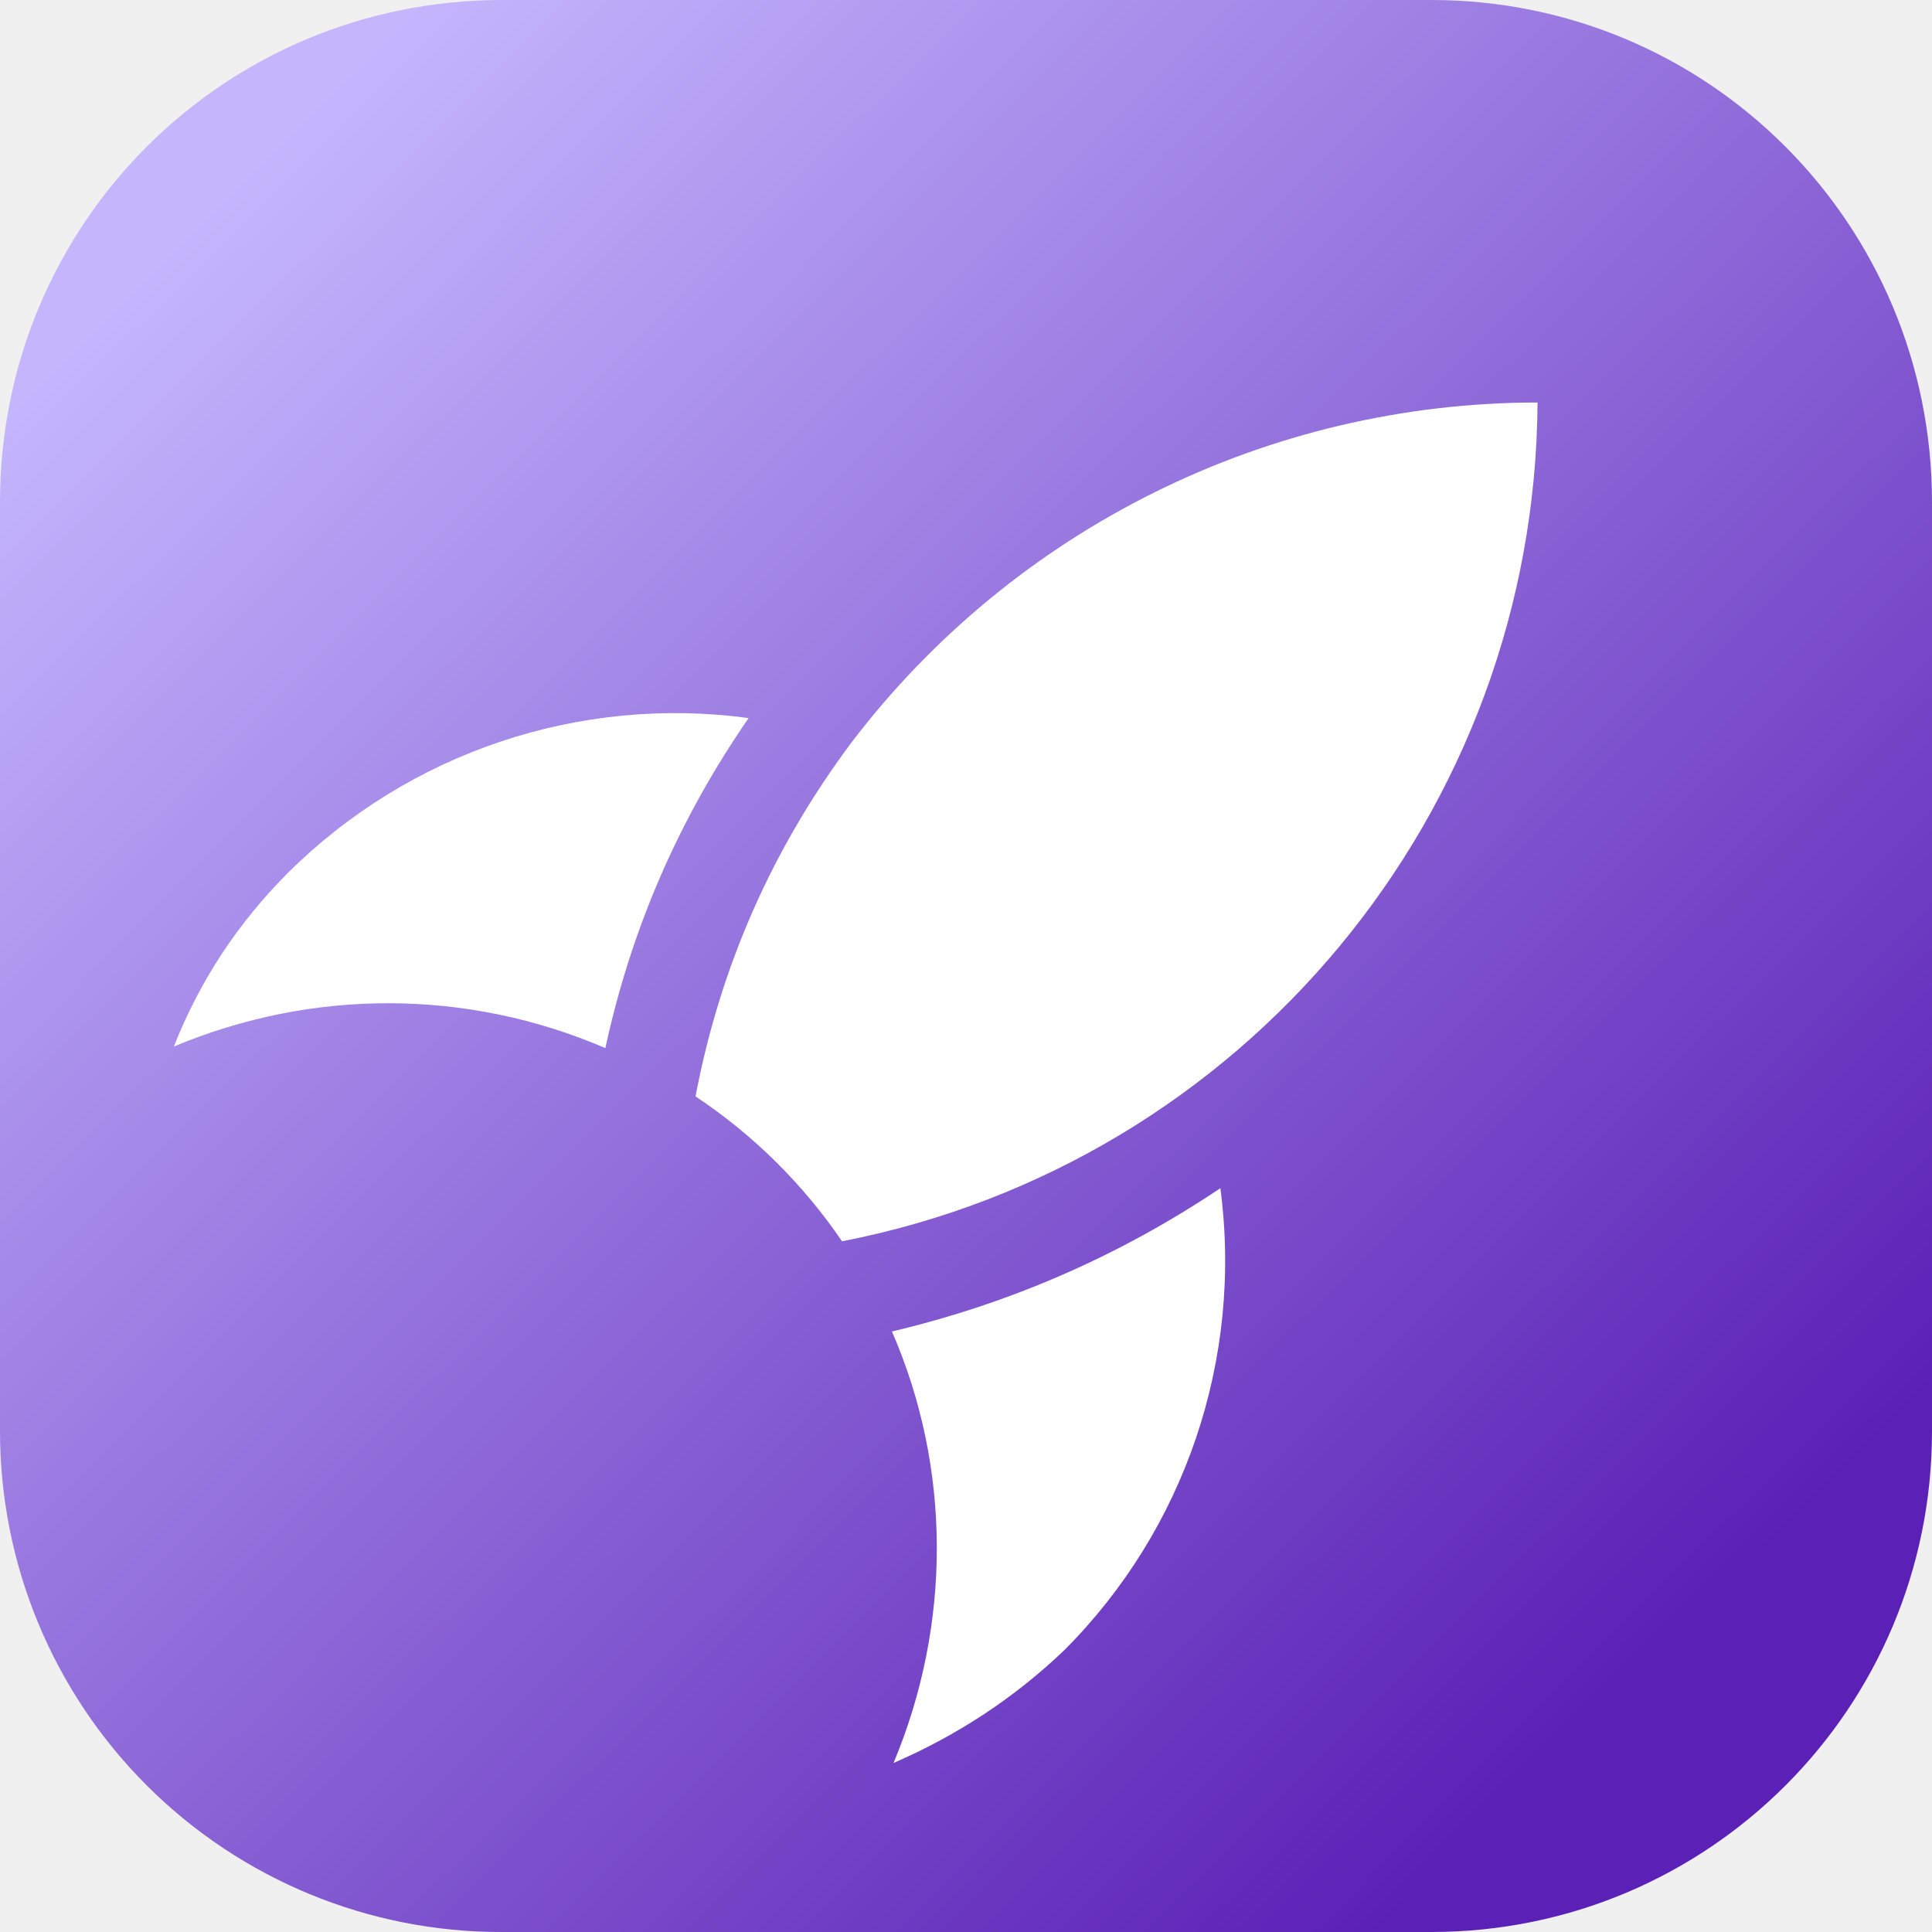
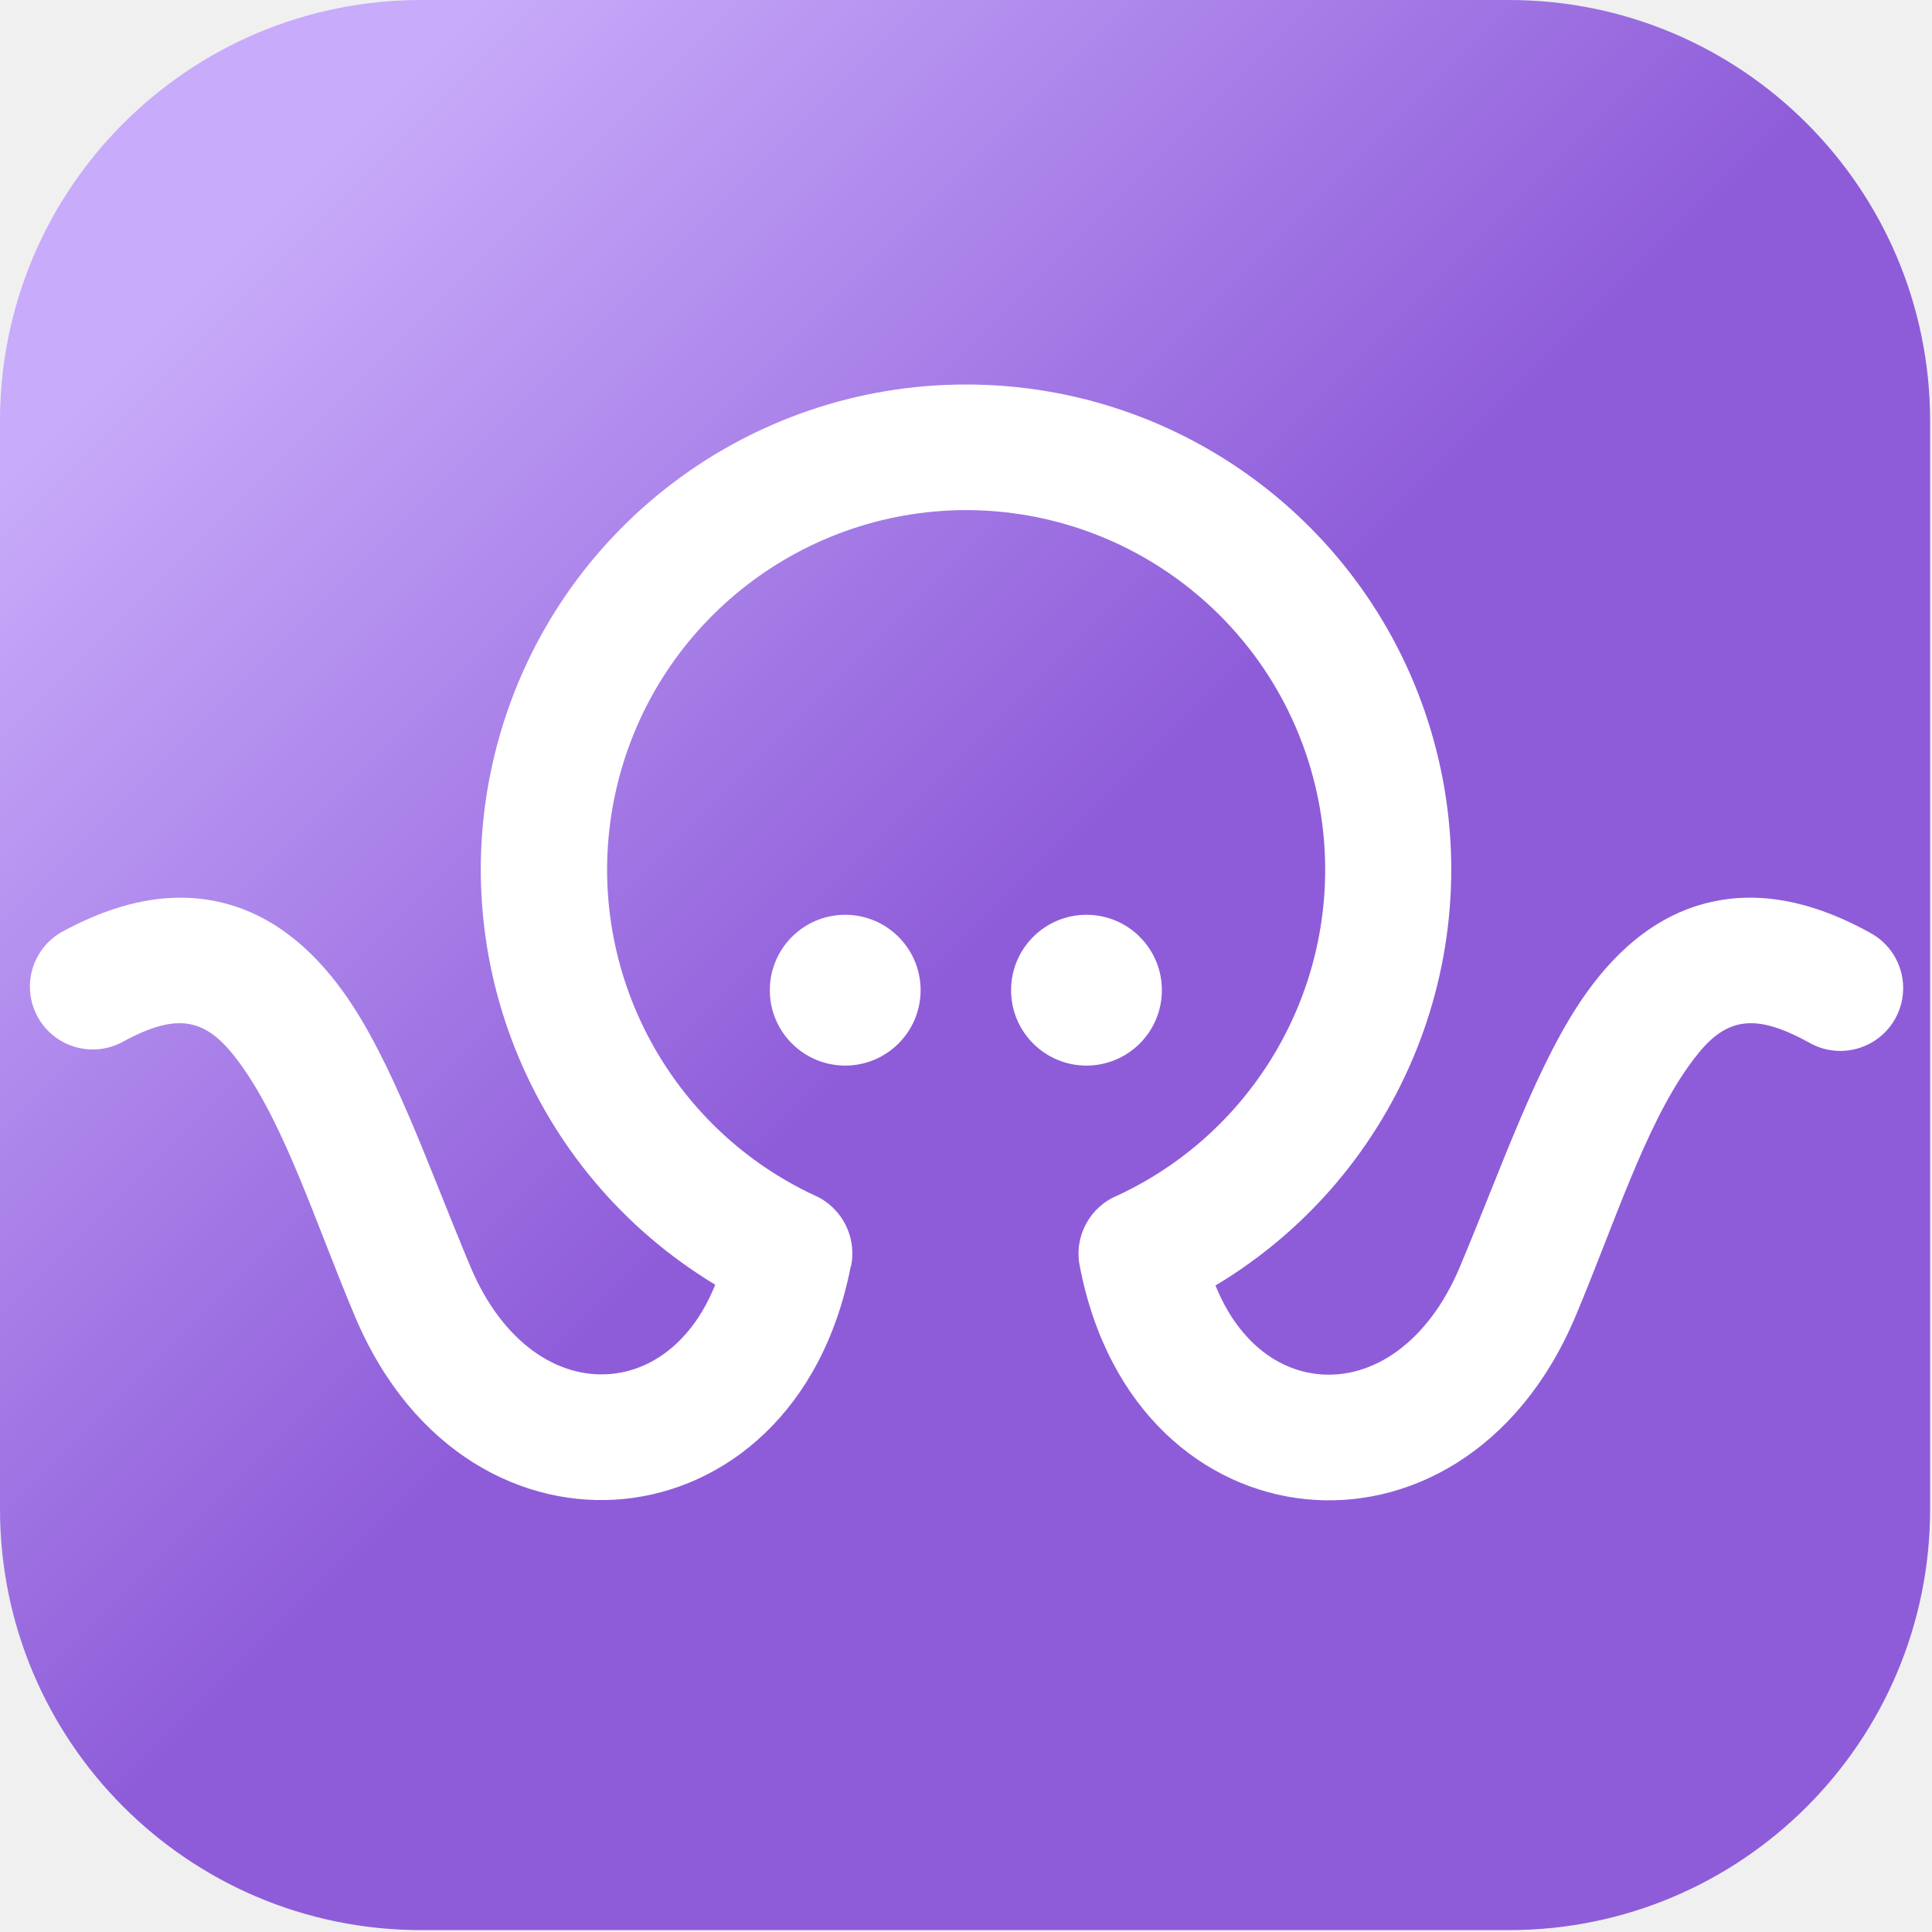
- <svg xmlns="http://www.w3.org/2000/svg" viewBox="0 0 1200 1200">
+ <svg xmlns="http://www.w3.org/2000/svg" xml:space="preserve" fill-rule="evenodd" stroke-linejoin="round" stroke-miterlimit="2" clip-rule="evenodd" viewBox="0 0 246 246">
+   <path fill="url(#a)" d="M245.76 53.61v138.54a53.63 53.63 0 0 1-53.61 53.61H53.61A53.63 53.63 0 0 1 0 192.15V53.61A53.63 53.63 0 0 1 53.61 0h138.54a53.63 53.63 0 0 1 53.61 53.61" />
+   <path fill="none" d="M0 0h245.76v245.76H0z" />
+   <g fill="#fff">
+     <path d="M108.33 161.21c-3.59 18.54-15.98 28.33-28.78 29.64-12.82 1.31-27.01-5.79-34.37-23.27-4.91-11.65-8.81-24.06-14.46-31.93-1.77-2.47-3.61-4.48-6.08-5.14-2.55-.68-5.47.2-9.15 2.22a8 8 0 0 1-7.7-14.02c8.31-4.56 15.2-5.19 20.96-3.66 5.83 1.55 10.8 5.46 14.97 11.26 6.23 8.67 10.81 22.22 16.22 35.06 4 9.49 11.04 14.27 18 13.56 5.56-.57 10.43-4.59 13.13-11.35A61.75 61.75 0 0 1 123 48.96a61.75 61.75 0 0 1 31.77 114.72c2.7 6.73 7.55 10.73 13.09 11.29 6.96.7 14-4.1 18-13.6 5.41-12.84 9.98-26.39 16.22-35.06 4.17-5.81 9.14-9.71 14.97-11.26 5.76-1.53 12.65-.91 20.96 3.66a8 8 0 1 1-7.7 14.02c-3.68-2.02-6.6-2.9-9.15-2.22-2.48.66-4.31 2.67-6.08 5.14-5.66 7.87-9.56 20.28-14.46 31.93-7.36 17.47-21.54 24.6-34.34 23.31-12.84-1.29-25.26-11.11-28.81-29.77a8 8 0 0 1 4.83-8.9 45.78 45.78 0 0 0-19.28-87.27 45.78 45.78 0 0 0-19.26 87.28q.7.3 1.32.74a8.1 8.1 0 0 1 3.29 8.24Z" />
+     <circle cx="138.34" cy="126.08" r="9.6" />
+     <circle cx="107.62" cy="126.08" r="9.6" />
+   </g>
  <defs>
-     <linearGradient id="a" x1="131.6" x2="1027.6" y1="1074.5" y2="170.7" gradientTransform="matrix(1 0 0 -1 0 1202)" gradientUnits="userSpaceOnUse">
-       <stop offset="0" stop-color="#c4b5fd" />
-       <stop offset="1" stop-color="#5b21b6" />
+     <linearGradient id="a" x1="0" x2="1" y1="0" y2="0" gradientTransform="rotate(45 -21.72 52.44)scale(130.33)" gradientUnits="userSpaceOnUse">
+       <stop offset="0" stop-color="#c8abfa" />
+       <stop offset="1" stop-color="#8e5cd9" />
    </linearGradient>
  </defs>
-   <path fill="url(#a)" d="M312 0h577c172 0 311 139 311 312v577c0 172-139 311-311 311H312A311 311 0 0 1 0 889V312C0 139 139 0 312 0" />
-   <path fill="#fff" d="M758 738q-94 63-204 89c37 85 37 182 1 268q60-26 106-70c75-75 111-181 97-287ZM108 650c86-36 182-36 268 1q24-111 89-205a341 341 0 0 0-286 96q-47 47-71 108M955 250a536 536 0 0 0-426 211q-74 99-97 220a333 333 0 0 1 91 90 534 534 0 0 0 432-521" />
</svg>
